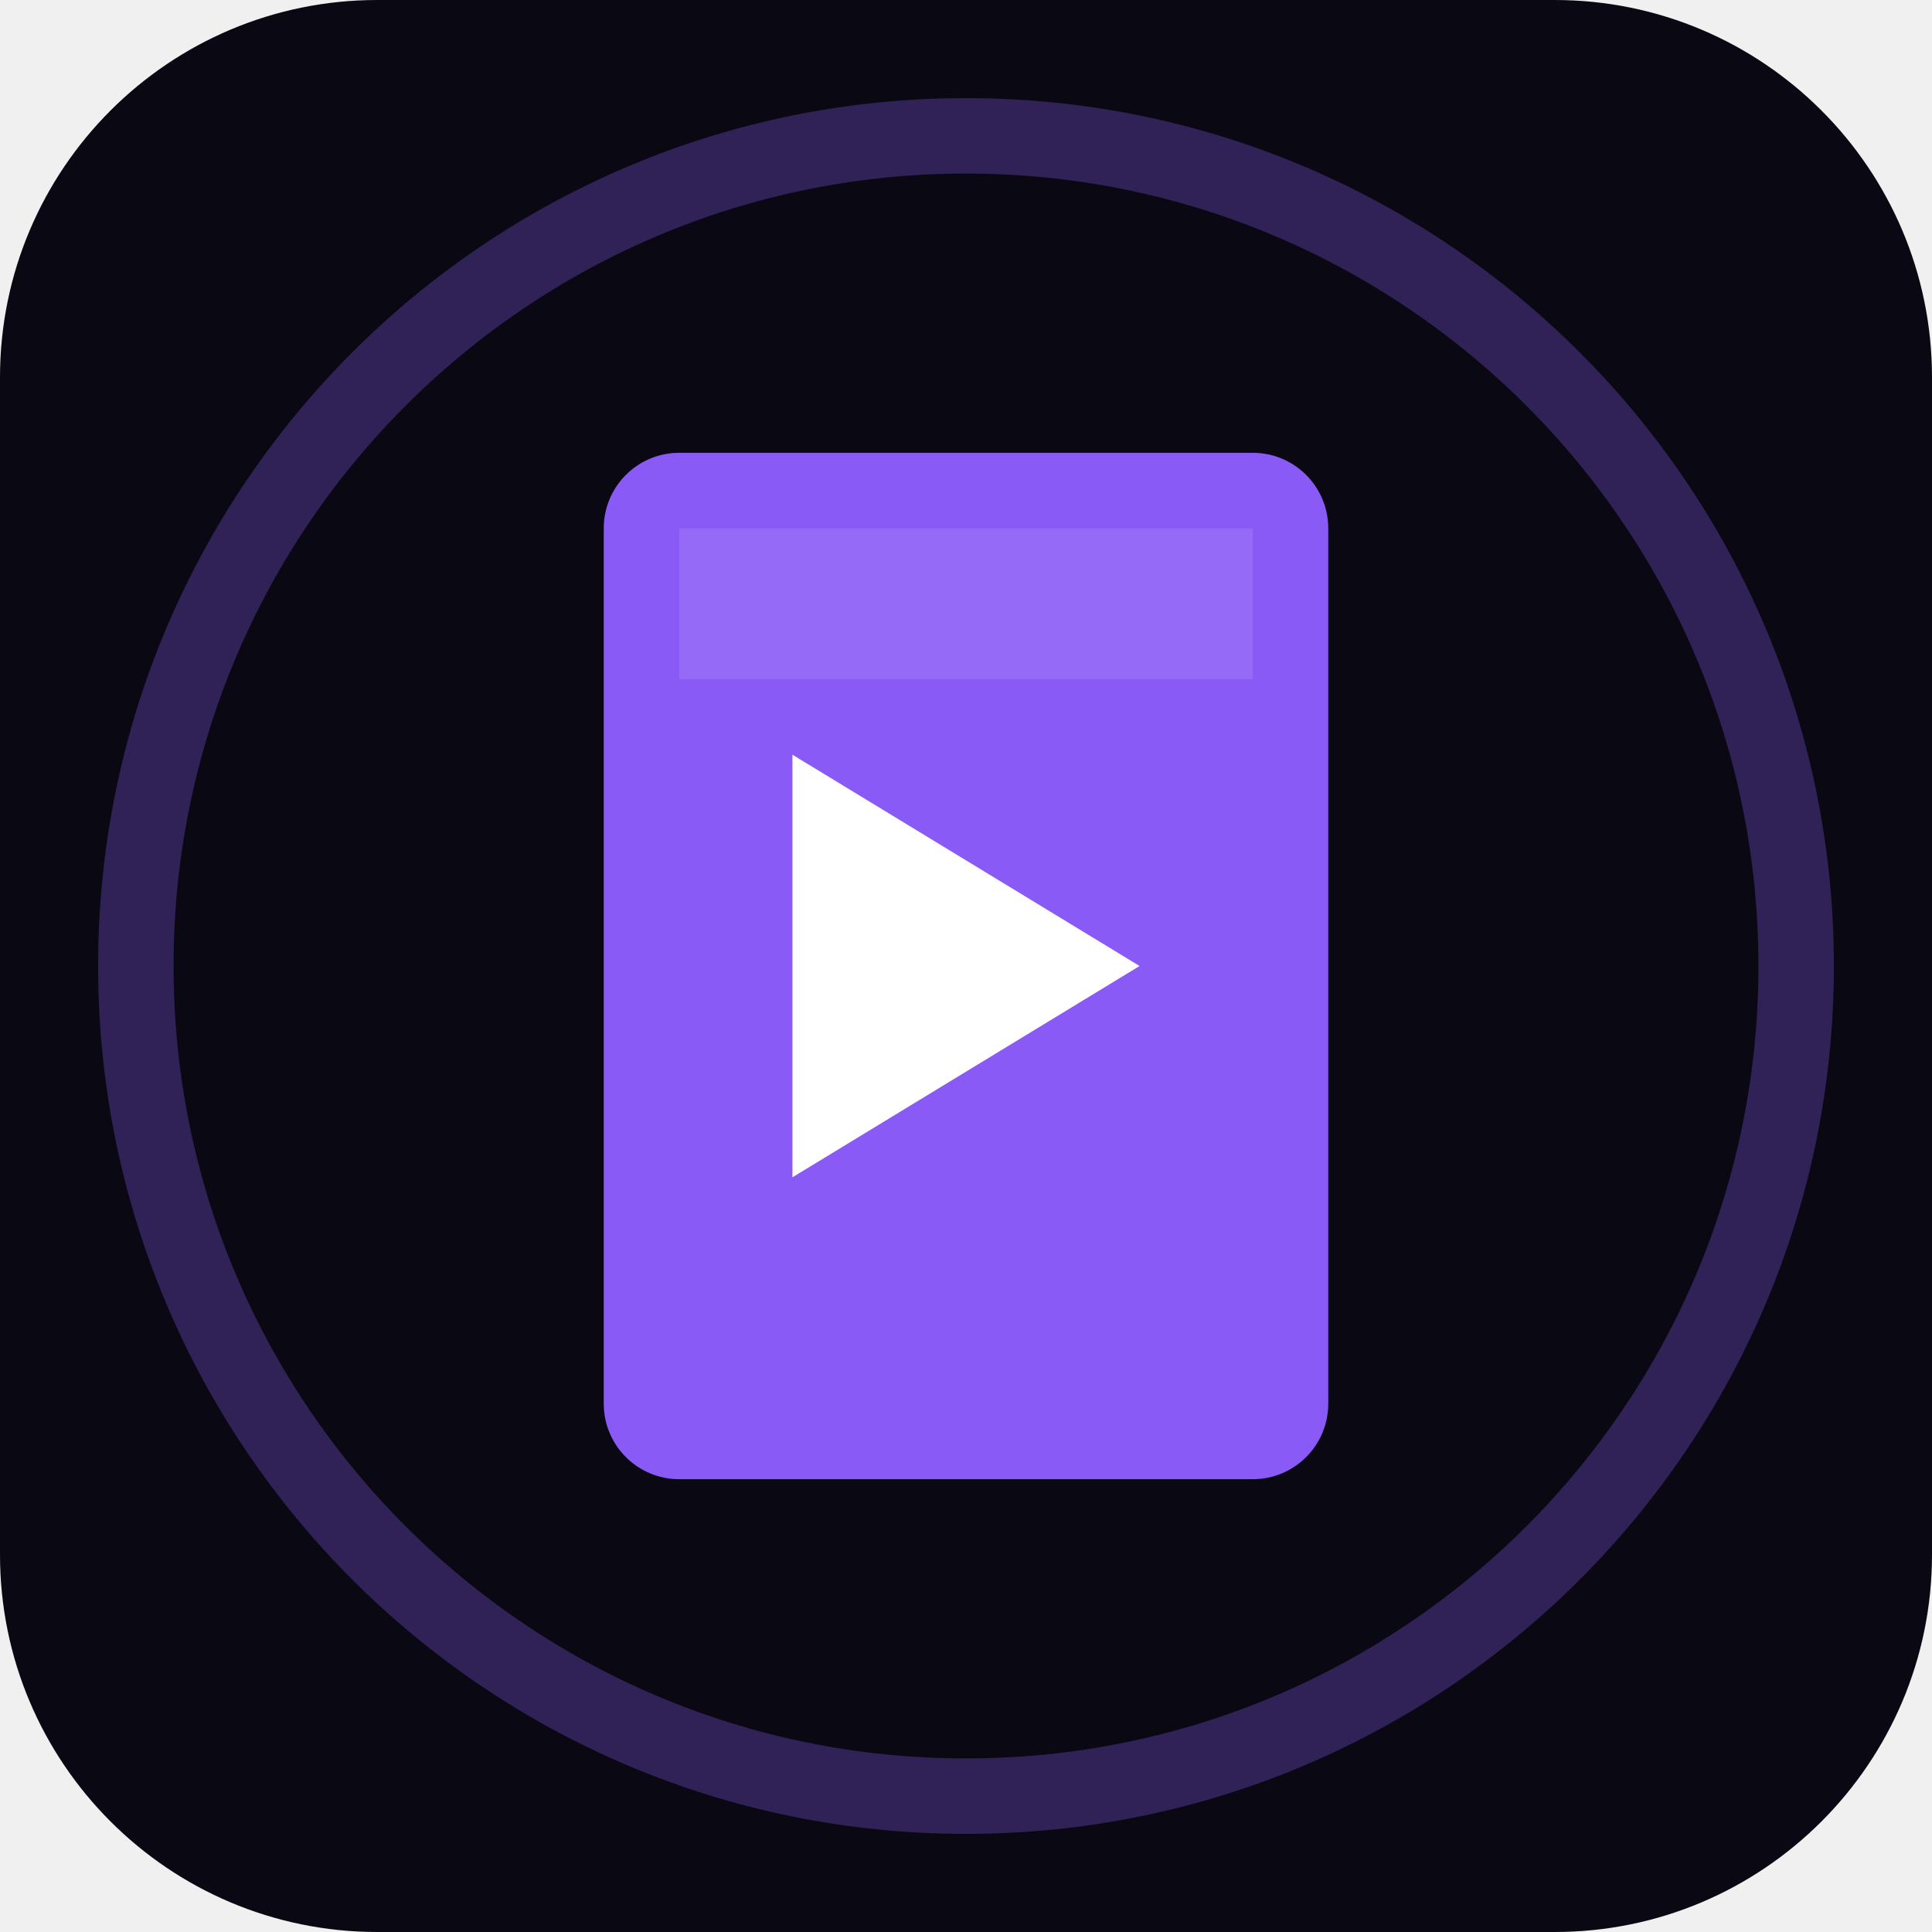
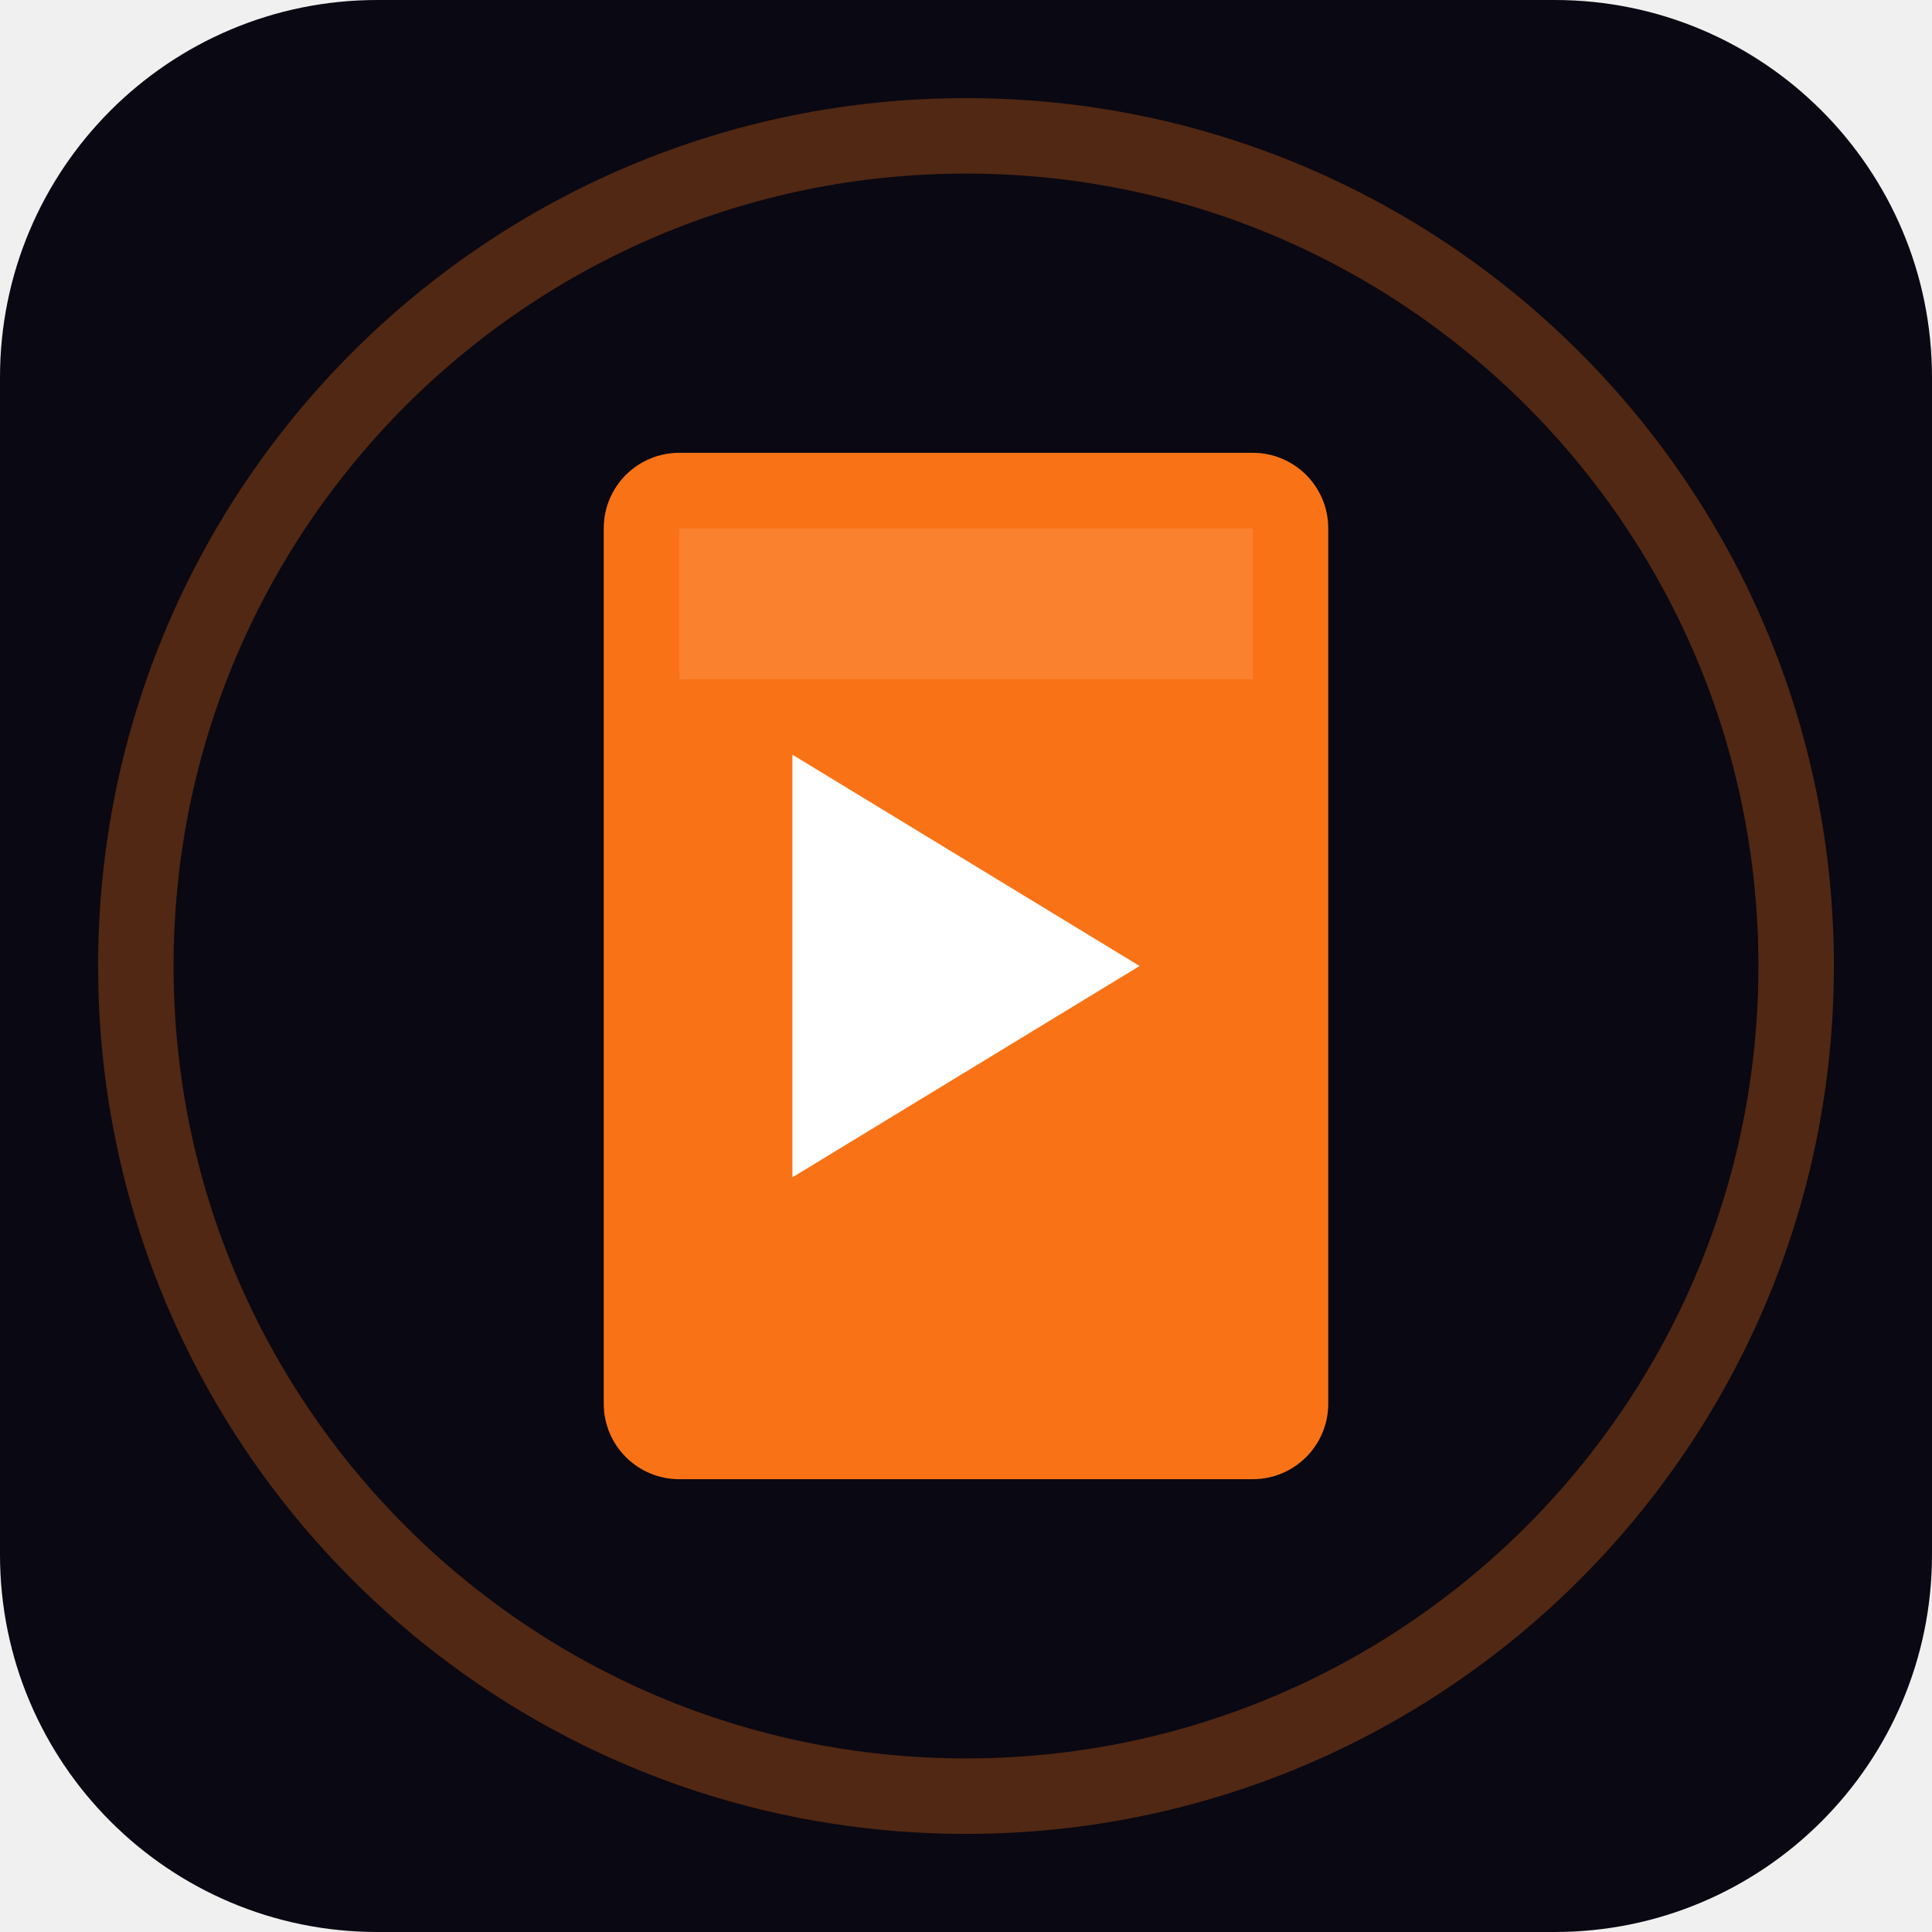
<svg xmlns="http://www.w3.org/2000/svg" width="512" height="512" viewBox="0 0 512 512" fill="none">
  <rect width="512" height="512" rx="100" fill="#0A0812" />
-   <circle cx="256" cy="256" r="220" stroke="#895AF6" stroke-width="20" stroke-opacity="0.3" />
-   <path d="M160 140C160 128.954 168.954 120 180 120H332C343.046 120 352 128.954 352 140V372C352 383.046 343.046 392 332 392H180C168.954 392 160 383.046 160 372V140Z" fill="#895AF6" />
+   <circle cx="256" cy="256" r="220" stroke="#F97316" stroke-width="20" stroke-opacity="0.3" />
+   <path d="M160 140C160 128.954 168.954 120 180 120H332C343.046 120 352 128.954 352 140V372C352 383.046 343.046 392 332 392H180C168.954 392 160 383.046 160 372V140Z" fill="#F97316" />
  <path d="M210 200L302 256L210 312V200Z" fill="white" />
  <rect x="180" y="140" width="152" height="40" fill="white" fill-opacity="0.1" />
</svg>
